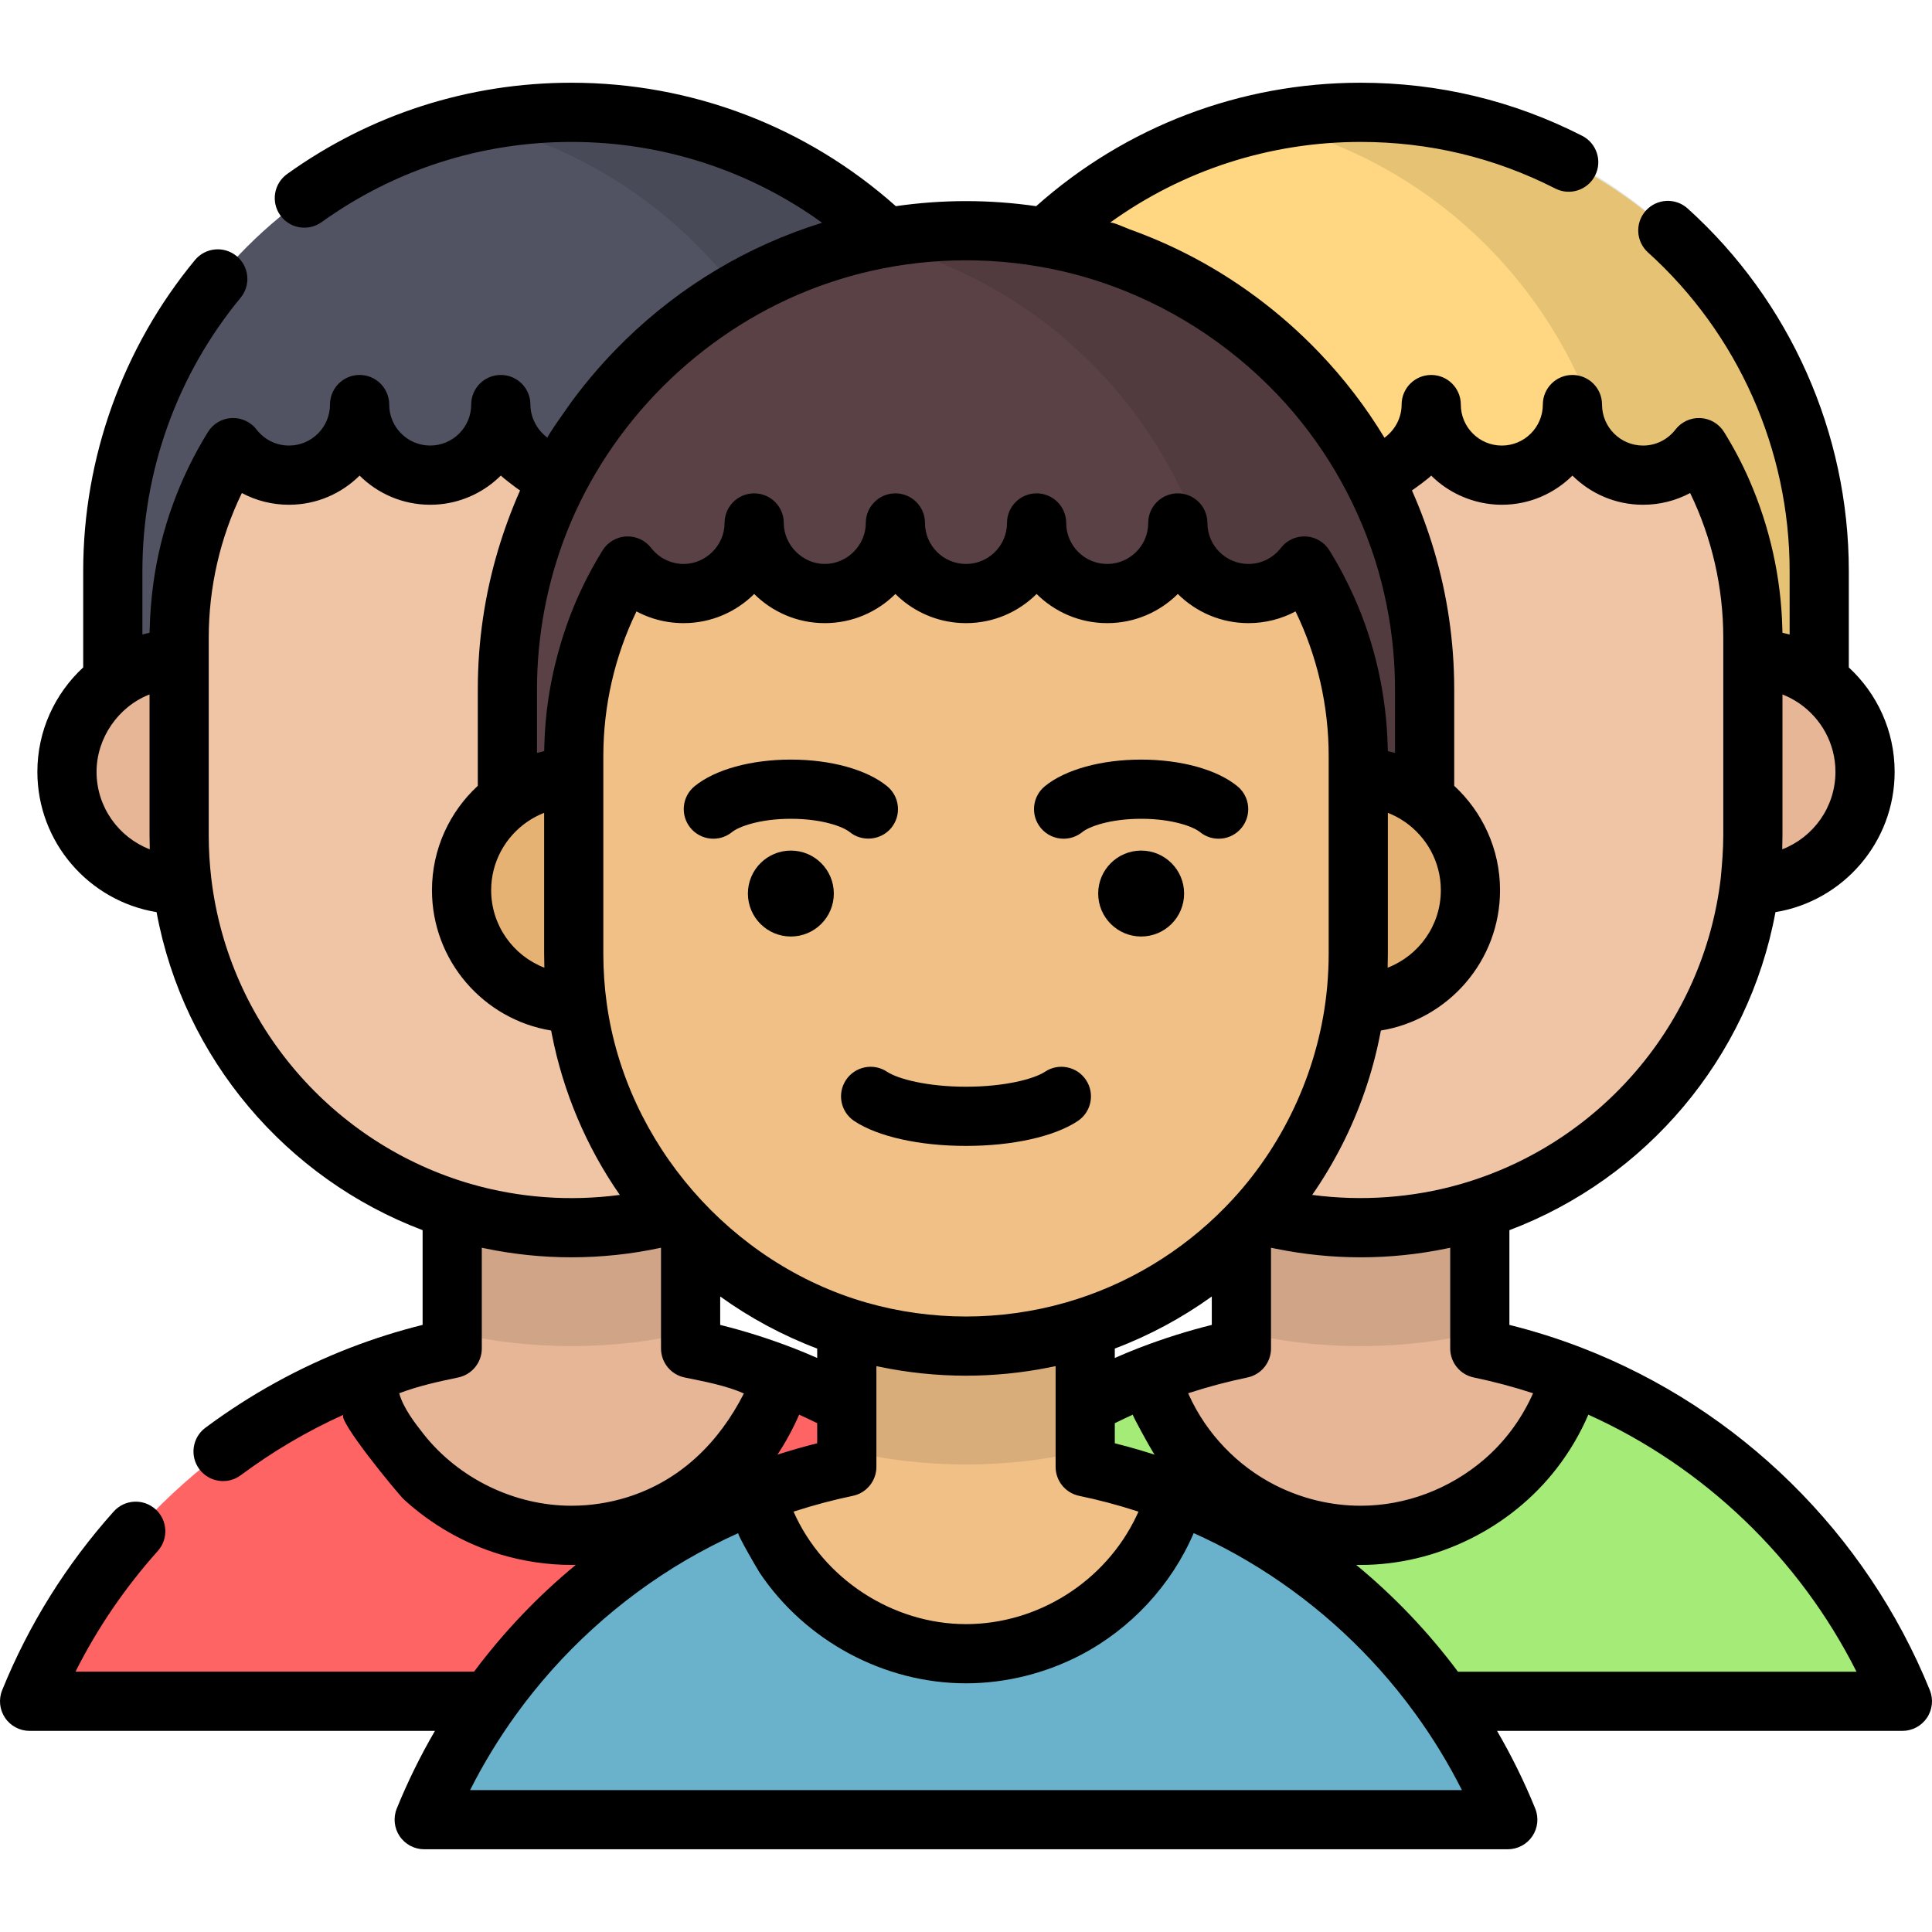
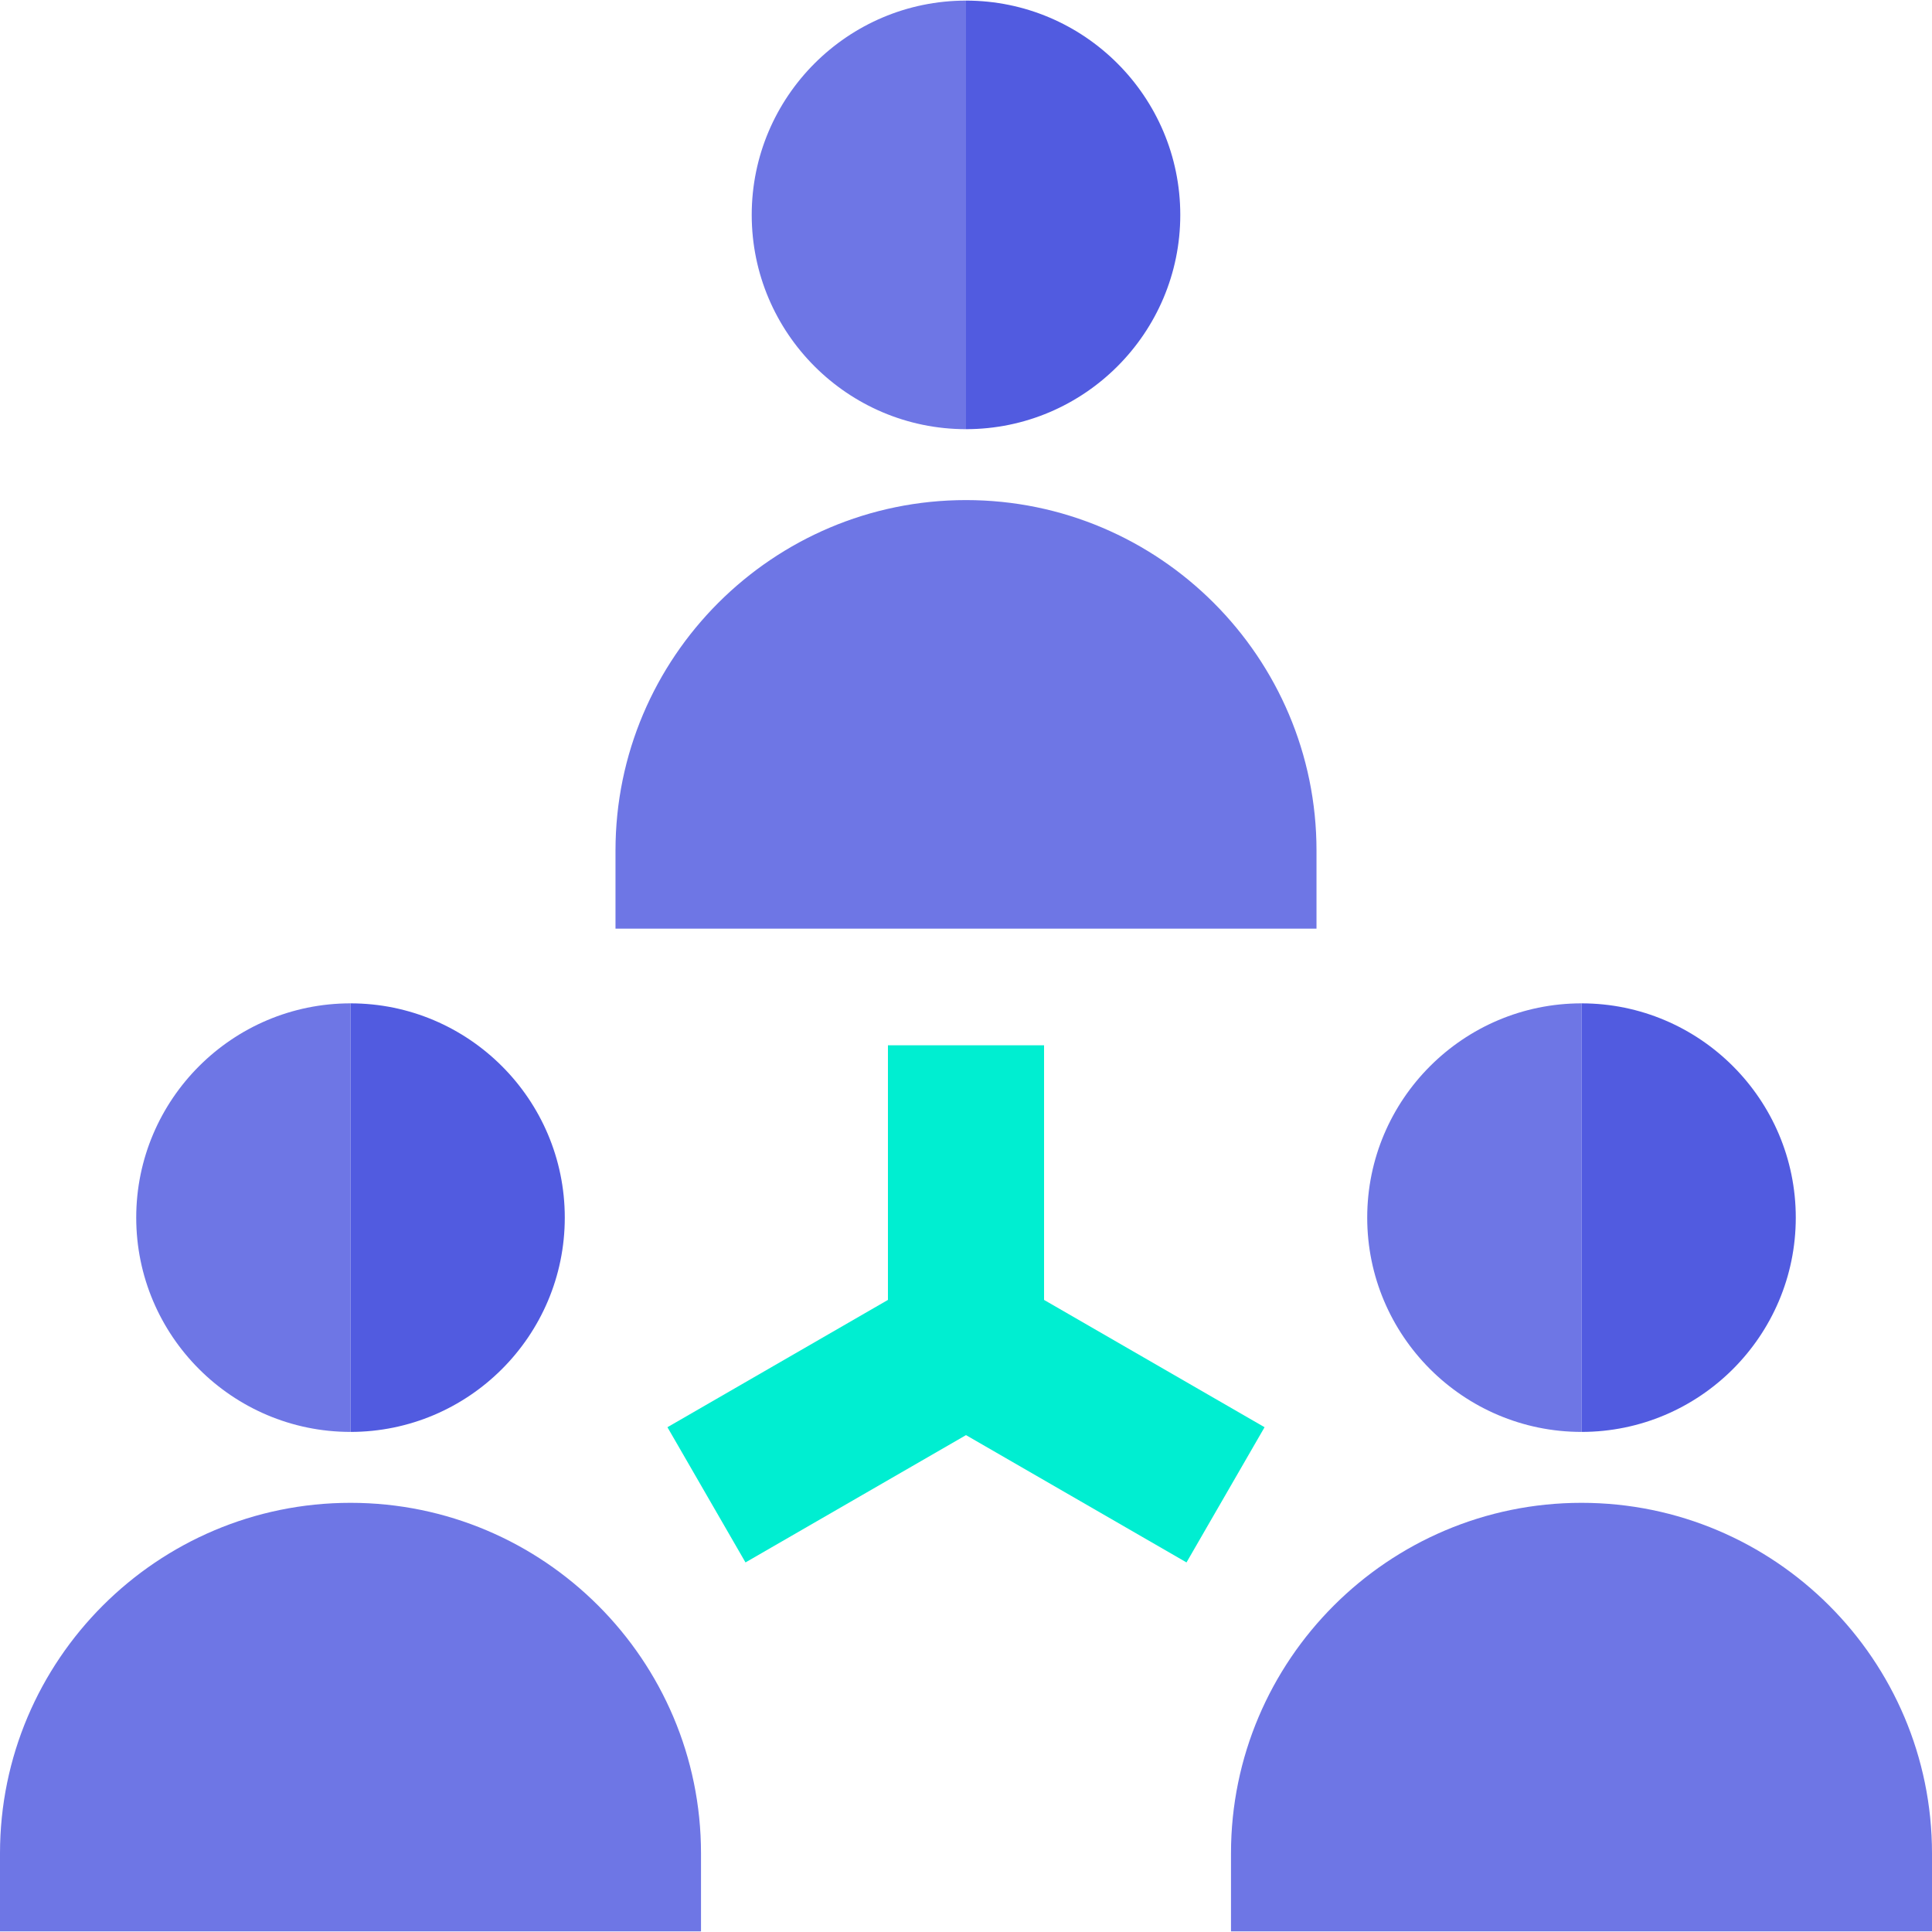
- <svg xmlns="http://www.w3.org/2000/svg" height="800px" width="800px" version="1.1" id="Layer_1" viewBox="0 0 512.001 512.001" xml:space="preserve">
-   <path style="fill:#515262;" d="M151.428,29.77L151.428,29.77C84.304,29.77,29.89,84.184,29.89,151.308v55.301h243.075v-55.301  C272.965,84.184,218.551,29.77,151.428,29.77z" />
-   <path style="opacity:0.1;enable-background:new    ;" d="M151.312,29.079h0.058c-8.976,0-17.809,1.327-26.23,3.174  c54.556,11.961,95.306,60.908,95.306,119.055v54.501h52.287v-54.501C272.733,84.184,218.435,29.079,151.312,29.079z" />
-   <path style="fill:#E6B696;" d="M47.594,174.691c-16.485,0-29.848,13.364-29.848,29.848l0,0c0,16.485,13.363,29.848,29.848,29.848  h14.515v-59.697H47.594z" />
-   <path style="fill:#FF6465;" d="M295.012,450.865c-15.956-39.37-47.633-70.687-87.247-86.164l-0.626-0.237H95.715  c-39.903,15.391-71.832,46.827-87.871,86.402H295.012z" />
-   <path style="fill:#E6B696;" d="M183.017,357.364v-56.08h-63.18v56.08c-8.302,1.723-16.364,4.106-24.122,7.098  c6.736,24.452,29.118,42.418,55.712,42.418s48.976-17.966,55.712-42.418C199.381,361.47,191.319,359.088,183.017,357.364z" />
-   <path style="fill:#A5EB78;" d="M216.99,450.865c15.956-39.37,47.633-70.687,87.247-86.164l0.626-0.237h111.423  c39.903,15.391,71.831,46.827,87.872,86.402H216.99z" />
-   <path style="fill:#E6B696;" d="M328.984,357.364v-56.08h63.18v56.08c8.302,1.723,16.364,4.106,24.122,7.098  c-6.736,24.452-29.118,42.418-55.712,42.418s-48.976-17.966-55.711-42.418C312.621,361.47,320.682,359.088,328.984,357.364z" />
-   <path style="opacity:0.1;enable-background:new    ;" d="M120.056,299.924v53.068c9.412,2.438,20.488,3.737,31.372,3.737  c10.884,0,21.96-1.3,31.372-3.738v-53.068h-62.744V299.924z" />
-   <path style="opacity:0.1;enable-background:new    ;" d="M329.203,299.924v53.068c9.412,2.438,20.488,3.739,31.372,3.739  s21.96-1.3,31.372-3.737v-53.068h-62.744V299.924z" />
-   <path style="fill:#F0C5A6;" d="M226.273,125.924c-10.334,0-18.711-8.377-18.711-18.711c0,10.334-8.377,18.711-18.711,18.711  c-10.334,0-18.711-8.377-18.711-18.711c0,10.334-8.377,18.711-18.711,18.711s-18.711-8.377-18.711-18.711  c0,10.334-8.377,18.711-18.711,18.711c-10.334,0-18.711-8.377-18.711-18.711c0,10.334-8.377,18.711-18.711,18.711  c-6.034,0-11.386-2.868-14.808-7.302c-9.065,14.642-14.303,31.903-14.303,50.39v52.392c0,57.412,46.543,103.954,103.955,103.954  s103.955-46.543,103.955-103.954v-52.392c0-18.486-5.238-35.747-14.303-50.39C237.659,123.055,232.307,125.924,226.273,125.924z" />
-   <path style="fill:#FFD782;" d="M360.575,29.77L360.575,29.77c-67.124,0-121.537,54.414-121.537,121.537v55.301h243.075v-55.301  C482.112,84.184,427.697,29.77,360.575,29.77z" />
-   <path style="opacity:0.1;enable-background:new    ;" d="M360.459,29.079h0.057c-8.976,0-17.809,1.327-26.23,3.174  c54.556,11.961,95.307,60.908,95.307,119.055v54.501h52.287v-54.501C481.88,84.184,427.581,29.079,360.459,29.079z" />
-   <path style="fill:#E6B696;" d="M464.409,174.691c16.485,0,29.848,13.364,29.848,29.848l0,0c0,16.485-13.363,29.848-29.848,29.848  h-14.515v-59.697H464.409z" />
-   <path style="fill:#F0C5A6;" d="M285.729,125.924c10.334,0,18.711-8.377,18.711-18.711c0,10.334,8.377,18.711,18.711,18.711  s18.711-8.377,18.711-18.711c0,10.334,8.377,18.711,18.711,18.711s18.711-8.377,18.711-18.711c0,10.334,8.377,18.711,18.711,18.711  s18.711-8.377,18.711-18.711c0,10.334,8.377,18.711,18.711,18.711c6.034,0,11.386-2.868,14.808-7.302  c9.064,14.642,14.302,31.903,14.302,50.39v52.392c0,57.412-46.542,103.954-103.955,103.954s-103.955-46.543-103.955-103.954v-52.392  c0-18.486,5.238-35.747,14.303-50.39C274.343,123.055,279.695,125.924,285.729,125.924z" />
-   <path style="fill:#5A4146;" d="M256.001,61.142L256.001,61.142c-67.124,0-121.537,54.414-121.537,121.537v55.301h243.075V182.68  C377.539,115.556,323.125,61.142,256.001,61.142z" />
-   <path style="opacity:0.1;enable-background:new    ;" d="M255.885,60.451h0.058c-8.976,0-17.809,1.327-26.23,3.174  c54.556,11.961,95.306,60.908,95.306,119.055v54.501h52.287V182.68C377.306,115.556,323.009,60.451,255.885,60.451z" />
+ <svg xmlns="http://www.w3.org/2000/svg" height="800px" width="800px" version="1.1" id="Layer_1" viewBox="0 0 495 495" xml:space="preserve">
  <g>
-     <path style="fill:#E6B273;" d="M152.167,206.063c-16.485,0-29.848,13.364-29.848,29.848l0,0c0,16.485,13.363,29.848,29.848,29.848   h14.515v-59.697H152.167z" />
-     <path style="fill:#E6B273;" d="M359.835,206.063c16.485,0,29.848,13.364,29.848,29.848l0,0c0,16.485-13.363,29.848-29.848,29.848   H345.32v-59.697H359.835z" />
+     <path style="fill:#6E76E5;" d="M89.803,366.872V257.069c-30.272,0-54.901,24.629-54.901,54.902S59.53,366.872,89.803,366.872z" />
+     <path style="fill:#6E76E5;" d="M89.803,385.041C40.285,385.041,0,425.327,0,474.844v20h179.605v-20   C179.605,425.327,139.32,385.041,89.803,385.041z" />
+     <path style="fill:#6E76E5;" d="M405.197,366.872V257.069c-30.272,0-54.901,24.629-54.901,54.902S374.925,366.872,405.197,366.872z" />
+     <path style="fill:#6E76E5;" d="M405.197,385.041c-49.518,0-89.803,40.286-89.803,89.803v20H495v-20   C495,425.327,454.715,385.041,405.197,385.041z" />
+     <path style="fill:#6E76E5;" d="M247.5,109.959V0.156c-30.272,0-54.901,24.629-54.901,54.902S217.228,109.959,247.5,109.959z" />
+     <path style="fill:#515BE0;" d="M144.704,311.971c0-30.273-24.629-54.902-54.901-54.902v109.803   C120.075,366.872,144.704,342.243,144.704,311.971z" />
+     <path style="fill:#515BE0;" d="M460.099,311.971c0-30.273-24.629-54.902-54.901-54.902v109.803   C435.47,366.872,460.099,342.243,460.099,311.971z" />
+     <path style="fill:#515BE0;" d="M302.401,55.057c0-30.273-24.629-54.902-54.901-54.902v109.803   C277.772,109.959,302.401,85.33,302.401,55.057z" />
+     <path style="fill:#6E76E5;" d="M337.303,217.931c0-49.518-40.285-89.803-89.803-89.803s-89.803,40.286-89.803,89.803v20h179.605   V217.931z" />
+     <polygon style="fill:#00EED1;" points="267.5,333.052 267.5,267.816 227.5,267.816 227.5,333.052 171.004,365.67 191.004,400.311    247.5,367.693 303.996,400.311 323.996,365.67  " />
  </g>
-   <path style="fill:#6AB2CC;" d="M399.586,482.237c-15.956-39.37-47.633-70.687-87.247-86.164l-0.626-0.237H200.29  c-39.903,15.391-71.832,46.827-87.872,86.402H399.586z" />
-   <path style="fill:#F0C087;" d="M287.591,388.737v-56.08h-63.18v56.08c-8.302,1.723-16.364,4.106-24.122,7.098  c6.736,24.452,29.118,42.418,55.712,42.418c26.593,0,48.976-17.966,55.711-42.418C303.954,392.842,295.893,390.46,287.591,388.737z" />
-   <path style="opacity:0.1;enable-background:new    ;" d="M224.629,331.296v53.068c9.412,2.438,20.488,3.737,31.372,3.737  c10.884,0,21.96-1.3,31.372-3.738v-53.068h-62.744V331.296z" />
-   <path style="fill:#F0C087;" d="M330.846,157.296c-10.334,0-18.711-8.377-18.711-18.711c0,10.334-8.377,18.711-18.711,18.711  c-10.334,0-18.711-8.377-18.711-18.711c0,10.334-8.377,18.711-18.711,18.711c-10.334,0-18.711-8.377-18.711-18.711  c0,10.334-8.377,18.711-18.711,18.711c-10.334,0-18.711-8.377-18.711-18.711c0,10.334-8.377,18.711-18.711,18.711  c-6.034,0-11.386-2.868-14.808-7.302c-9.065,14.642-14.303,31.903-14.303,50.39v52.392c0,57.412,46.543,103.954,103.955,103.954  s103.955-46.542,103.955-103.954v-52.392c0-18.486-5.238-35.747-14.302-50.39C342.232,154.427,336.88,157.296,330.846,157.296z" />
-   <path d="M224.194,286.21c-2.398,3.608-1.416,8.476,2.191,10.874c6.214,4.13,17.286,6.595,29.616,6.595s23.401-2.465,29.615-6.594  c3.607-2.398,4.589-7.266,2.191-10.874c-2.398-3.607-7.265-4.589-10.872-2.191c-2.879,1.914-10.657,3.973-20.934,3.973  c-10.276,0-18.055-2.06-20.935-3.974C231.459,281.623,226.59,282.603,224.194,286.21z" />
-   <path d="M194.011,220.498c1.727-1.412,7.3-3.512,15.578-3.512c8.279,0,13.853,2.101,15.578,3.513  c3.311,2.706,8.332,2.2,11.037-1.107c2.742-3.354,2.246-8.295-1.106-11.037c-5.403-4.418-14.938-7.056-25.51-7.056  c-10.568,0-20.105,2.637-25.508,7.055c-3.354,2.742-3.849,7.683-1.108,11.036C185.717,222.744,190.658,223.242,194.011,220.498z" />
-   <circle cx="209.587" cy="236.8" r="11.385" />
-   <path d="M281.873,222.27c1.746,0,3.504-0.58,4.961-1.771c1.725-1.412,7.299-3.513,15.578-3.513c8.278,0,13.852,2.101,15.578,3.512  c3.356,2.745,8.297,2.245,11.037-1.107c2.741-3.354,2.245-8.295-1.108-11.036c-5.402-4.417-14.938-7.055-25.508-7.055  c-10.57,0-20.106,2.637-25.51,7.056c-3.353,2.742-3.848,7.683-1.106,11.037C277.348,221.288,279.6,222.27,281.873,222.27z" />
-   <circle cx="302.417" cy="236.8" r="11.385" />
-   <path d="M511.427,447.918c-16.844-41.554-50.492-74.64-92.317-90.773c-6.206-2.394-12.608-4.414-19.102-6.033v-25.1  c36.107-13.656,63.353-45.492,70.508-84.283c17.888-2.928,31.585-18.485,31.585-37.189c0-10.914-4.685-20.77-12.145-27.666v-25.568  c0-36.539-15.567-71.549-42.708-96.054c-3.215-2.901-8.173-2.65-11.077,0.566c-2.903,3.215-2.65,8.175,0.565,11.077  c23.854,21.536,37.535,52.302,37.535,84.411v16.844c-0.631-0.17-1.265-0.324-1.904-0.461c-0.005-0.399-0.026-0.797-0.036-1.195  c-0.328-13.528-3.34-26.899-8.748-39.302c-1.913-4.386-4.165-8.634-6.685-12.7c-1.354-2.188-3.696-3.571-6.265-3.704  c-2.56-0.129-5.039,1.004-6.612,3.041c-2.085,2.701-5.218,4.251-8.598,4.251c-5.993,0-10.869-4.875-10.869-10.868  c0-4.331-3.511-7.843-7.843-7.843s-7.843,3.512-7.843,7.843c0,5.993-4.875,10.868-10.869,10.868  c-5.992,0-10.868-4.875-10.868-10.868c0-4.331-3.511-7.843-7.843-7.843c-4.332,0-7.843,3.512-7.843,7.843  c0,1.662-0.41,3.355-1.163,4.834c-0.765,1.504-1.872,2.829-3.223,3.841c-0.053,0.04-0.106,0.082-0.16,0.12  c-4.897-8.113-10.668-15.613-17.146-22.403c-0.088-0.093-0.177-0.186-0.266-0.278c-10.241-10.67-22.248-19.608-35.459-26.267  c-4.673-2.356-9.739-4.532-14.77-6.323c-0.674-0.241-4.62-2.066-5.124-1.702c19.252-13.901,42.359-21.423,66.442-21.423  c18.163,0,35.519,4.155,51.584,12.349c3.86,1.968,8.582,0.436,10.55-3.423c1.969-3.859,0.436-8.582-3.422-10.55  c-18.294-9.33-38.048-14.062-58.713-14.062c-31.883,0-62.259,11.592-85.978,32.714c-6.075-0.878-12.281-1.342-18.595-1.342  c-6.314,0-12.521,0.463-18.595,1.342c-23.719-21.122-54.095-32.714-85.978-32.714c-27.23,0-53.283,8.367-75.345,24.197  c-3.52,2.525-4.326,7.426-1.801,10.945c2.526,3.521,7.429,4.323,10.945,1.8c19.38-13.906,42.272-21.257,66.201-21.257  c24.083,0,47.19,7.522,66.442,21.423c-19.821,6.125-37.616,16.899-52.119,31.036c-5.096,4.967-9.803,10.33-14.032,16.054  c-0.597,0.808-6.907,9.666-6.613,9.881c-0.055-0.04-0.109-0.082-0.163-0.122c-2.66-1.998-4.382-5.306-4.382-8.673  c0-4.331-3.511-7.843-7.843-7.843s-7.843,3.512-7.843,7.843c0,5.993-4.875,10.868-10.868,10.868  c-5.993,0-10.869-4.875-10.869-10.868c0-4.331-3.511-7.843-7.843-7.843s-7.843,3.512-7.843,7.843  c0,5.993-4.875,10.868-10.869,10.868c-3.379,0-6.514-1.549-8.598-4.25c-1.572-2.037-4.057-3.17-6.612-3.042  c-2.569,0.132-4.91,1.516-6.265,3.704c-7.537,12.173-12.566,25.957-14.474,40.154c-0.528,3.931-0.863,7.882-0.959,11.847  c-0.009,0.398-0.03,0.796-0.036,1.195c-0.639,0.137-1.275,0.291-1.904,0.461v-16.844c0-26.383,9.241-52.092,26.021-72.39  c2.761-3.339,2.29-8.282-1.048-11.043c-3.338-2.759-8.283-2.291-11.042,1.048c-19.099,23.103-29.617,52.361-29.617,82.385v25.568  c-7.46,6.896-12.145,16.752-12.145,27.666c0,18.704,13.697,34.261,31.585,37.189c7.155,38.792,34.4,70.627,70.507,84.283v25.1  c-6.494,1.619-12.896,3.639-19.101,6.033c-13.672,5.274-26.612,12.416-38.459,21.225c-3.475,2.585-4.199,7.498-1.614,10.974  c2.584,3.475,7.496,4.198,10.974,1.614c8.526-6.34,17.675-11.724,27.283-16.058c-2.111,0.953,14.36,21.022,16.038,22.55  c7.263,6.615,15.99,11.641,25.404,14.472c6.118,1.839,12.518,2.801,18.909,2.801c0.388,0,0.777-0.003,1.163-0.01  c-10.028,8.263-19.08,17.749-26.971,28.307H20.002c5.802-11.533,13.11-22.255,21.815-31.986c2.888-3.228,2.612-8.187-0.616-11.074  c-3.229-2.888-8.187-2.612-11.075,0.616c-12.571,14.053-22.514,29.981-29.551,47.341c-0.98,2.418-0.693,5.165,0.764,7.328  c1.458,2.164,3.895,3.461,6.504,3.461h107.421c-3.834,6.586-7.228,13.457-10.116,20.583c-0.98,2.418-0.693,5.165,0.764,7.329  c1.458,2.164,3.895,3.461,6.504,3.461h287.167c2.609,0,5.047-1.297,6.504-3.461c1.459-2.164,1.744-4.91,0.764-7.327  c-2.887-7.126-6.283-13.996-10.118-20.583h107.422c2.609,0,5.047-1.297,6.504-3.461C512.12,453.083,512.406,450.336,511.427,447.918  z M384.321,330.667v26.698c0,3.718,2.609,6.924,6.249,7.679c5.303,1.1,10.561,2.5,15.707,4.181  c-0.072,0.163-0.142,0.327-0.215,0.489c-2.969,6.522-7.321,12.405-12.766,17.073c-9.086,7.789-20.723,12.252-32.72,12.252  c-7.862,0-15.67-1.911-22.673-5.475c-10.017-5.1-18.159-13.621-22.814-23.848c-0.073-0.162-0.143-0.326-0.215-0.489  c5.147-1.681,10.405-3.081,15.706-4.181c3.639-0.755,6.249-3.962,6.249-7.679v-26.701c0.402,0.087,0.805,0.162,1.208,0.245  c7.356,1.507,14.991,2.292,22.54,2.292c7.687,0,15.386-0.79,22.91-2.364C383.763,330.779,384.043,330.728,384.321,330.667z   M301.119,401.876c-8.222,17.217-26.028,28.534-45.118,28.534c-19.461,0-37.849-12.018-45.7-29.807  c0.15-0.049,0.298-0.098,0.447-0.146c5.009-1.609,10.104-2.972,15.256-4.041c3.639-0.755,6.249-3.962,6.249-7.679V362.04  c0.28,0.061,0.563,0.112,0.843,0.17c7.527,1.568,15.215,2.363,22.905,2.363c7.339,0,14.685-0.727,21.883-2.156  c0.622-0.122,1.245-0.243,1.865-0.378v26.698c0,3.718,2.609,6.924,6.249,7.679c5.137,1.066,10.222,2.41,15.212,4.027  c0.163,0.053,0.327,0.108,0.49,0.161c-0.071,0.161-0.14,0.322-0.212,0.482C301.367,401.35,301.245,401.614,301.119,401.876z   M144.263,256.451c-8.241-3.182-14.102-11.188-14.102-20.538c0-7.506,3.797-14.154,9.567-18.129c1.363-0.94,2.836-1.716,4.37-2.335  c0.035-0.014,0.069-0.025,0.104-0.039v37.365c0,1.144,0.023,2.283,0.058,3.419C144.262,256.279,144.261,256.365,144.263,256.451z   M181.157,165.139c7.293,0,13.907-2.954,18.711-7.73c4.804,4.775,11.418,7.73,18.712,7.73c7.293,0,13.907-2.954,18.711-7.73  c4.204,4.179,9.793,6.962,16.01,7.593c0.888,0.09,1.789,0.136,2.701,0.136c7.293,0,13.907-2.955,18.711-7.73  c4.804,4.775,11.419,7.73,18.712,7.73c7.293,0,13.907-2.955,18.711-7.73c4.804,4.775,11.419,7.73,18.712,7.73  c4.441,0,8.705-1.087,12.486-3.109c5.766,11.898,8.78,24.994,8.78,38.353v5.684v46.709c0,2.853-0.136,5.712-0.385,8.553  c-0.013,0.142-0.025,0.284-0.038,0.427c-1.936,20.73-10.853,40.674-24.933,55.994l-2.101,2.212  c-11.506,11.755-25.993,20.581-42.229,25.23c-0.05,0.015-0.099,0.03-0.148,0.044c-8.528,2.418-17.414,3.652-26.278,3.652  c-8.851,0-17.764-1.226-26.278-3.652c-0.049-0.014-0.099-0.03-0.148-0.044c-35.914-10.317-63.645-42.187-68.773-79.196  c-0.007-0.05-0.014-0.099-0.021-0.148c-0.598-4.323-0.892-8.708-0.892-13.072v-46.709v-5.684c0-13.359,3.016-26.457,8.78-38.353  c1.418,0.759,2.904,1.386,4.441,1.873C175.673,164.714,178.379,165.139,181.157,165.139z M302.143,384.313  c-2.222-0.658-4.46-1.268-6.708-1.829v-5.317c1.59-0.788,3.188-1.547,4.789-2.27c-0.233,0.107,4.658,8.901,5.295,9.881  c0.153,0.235,0.297,0.478,0.453,0.711c-0.136-0.044-0.275-0.082-0.412-0.125C304.425,385.002,303.286,384.651,302.143,384.313z   M302.095,357.125c-0.004,0.002-0.009,0.003-0.014,0.004l-0.699,0.265c-1.987,0.776-3.97,1.616-5.948,2.484v-2.494  c9.207-3.482,17.838-8.143,25.706-13.804v7.531C314.667,352.726,308.284,354.741,302.095,357.125z M367.744,256.147  c0.033-1.12,0.055-2.243,0.055-3.371V215.41c0.033,0.013,0.067,0.024,0.099,0.038c1.441,0.571,2.818,1.298,4.109,2.156  c0.09,0.06,0.18,0.121,0.269,0.183c5.768,3.975,9.563,10.62,9.563,18.126c0,9.349-5.86,17.355-14.101,20.537  C367.743,256.349,367.741,256.248,367.744,256.147z M190.861,343.581c7.868,5.661,16.5,10.322,25.706,13.804v2.492  c-1.991-0.871-3.994-1.718-6.02-2.51l-0.626-0.237c-0.008-0.003-0.017-0.005-0.025-0.008c-6.186-2.382-12.564-4.396-19.036-6.009  v-7.531H190.861z M216.568,382.484c-3.408,0.849-6.787,1.816-10.134,2.884c-0.134,0.043-0.27,0.079-0.403,0.122  c1.1-1.643,2.125-3.362,3.07-5.098c0.971-1.784,1.879-3.63,2.679-5.497c1.608,0.726,3.205,1.481,4.787,2.264L216.568,382.484  L216.568,382.484z M472.311,225.079c0.003-0.101,0.002-0.203,0.005-0.304c0.033-1.12,0.055-2.243,0.055-3.371v-37.365  c0.034,0.014,0.07,0.025,0.105,0.04c1.44,0.57,2.819,1.298,4.107,2.156c0.088,0.059,0.176,0.118,0.264,0.179  c5.77,3.975,9.567,10.623,9.567,18.129C486.414,213.891,480.553,221.897,472.311,225.079z M397.996,133.767  c7.293,0,13.908-2.955,18.712-7.73c4.804,4.775,11.419,7.73,18.712,7.73c4.441,0,8.704-1.087,12.486-3.11  c5.764,11.897,8.78,24.994,8.78,38.354v5.684v46.709c0,3.789-0.31,7.538-0.668,11.304c-4.555,38.701-32.191,70.438-68.729,81.026  c-0.148,0.043-0.295,0.09-0.444,0.132c-12.62,3.577-25.958,4.512-38.962,2.813c-0.045-0.006-0.089-0.014-0.134-0.02  c2.896-4.154,5.478-8.495,7.771-12.972c0.018-0.034,0.036-0.068,0.053-0.102c4.69-9.177,8.189-19.245,10.173-29.46  c0.015-0.074,0.028-0.148,0.043-0.222c0.051-0.267,0.105-0.532,0.154-0.799c17.887-2.928,31.584-18.485,31.584-37.188  c0-10.914-4.685-20.77-12.145-27.666V182.68c0-12.771-1.869-25.111-5.332-36.773c-0.014-0.046-0.027-0.091-0.041-0.137  c-1.606-5.379-3.547-10.672-5.832-15.8c0.044-0.026,0.086-0.056,0.129-0.084c0.393-0.242,5.131-3.698,4.947-3.882  c0.901,0.899,1.867,1.734,2.888,2.496C386.674,131.885,392.338,133.767,397.996,133.767z M281.439,71.855  c3.438,0.788,6.839,1.74,10.188,2.855c17.807,5.924,34.002,16.289,46.928,29.881c11.762,12.367,20.606,27.422,25.808,43.669  c0.032,0.099,0.066,0.199,0.097,0.298c2.401,7.657,3.995,15.574,4.742,23.59c0.008,0.095,0.017,0.191,0.025,0.287  c0.31,3.405,0.466,6.828,0.466,10.246v16.844c-0.631-0.17-1.264-0.324-1.903-0.461c-0.005-0.399-0.026-0.797-0.036-1.195  c-0.329-13.578-3.335-27.172-8.871-39.579c-1.91-4.279-4.094-8.44-6.563-12.423c-1.355-2.188-3.696-3.572-6.265-3.704  c-2.578-0.127-5.04,1.004-6.612,3.042c-2.084,2.701-5.218,4.25-8.598,4.25c-5.993,0-10.869-4.875-10.869-10.868  c0-4.331-3.511-7.843-7.843-7.843s-7.843,3.512-7.843,7.843c0,5.993-4.875,10.868-10.868,10.868  c-5.993,0-10.869-4.875-10.869-10.868c0-4.331-3.51-7.843-7.843-7.843s-7.843,3.512-7.843,7.843c0,5.993-4.875,10.868-10.868,10.868  c-5.993,0-10.868-4.875-10.868-10.868c0-4.331-3.511-7.843-7.843-7.843c-4.332,0-7.843,3.512-7.843,7.843  c0,5.921-4.953,10.868-10.868,10.868c-5.879,0-10.868-4.993-10.868-10.868c0-4.331-3.511-7.843-7.843-7.843  c-4.332,0-7.843,3.512-7.843,7.843c0,5.92-4.953,10.868-10.868,10.868c-3.355,0-6.554-1.6-8.598-4.25  c-1.572-2.037-4.06-3.169-6.612-3.042c-2.569,0.132-4.91,1.516-6.265,3.704c-3.97,6.413-7.292,13.338-9.733,20.478  c-2.103,6.151-3.661,12.445-4.628,18.874c-0.634,4.215-0.974,8.471-1.075,12.733c-0.008,0.371-0.028,0.74-0.032,1.113  c-0.639,0.137-1.275,0.291-1.904,0.461V182.68c0-14.213,2.679-28.438,7.903-41.657c11.419-28.901,34.966-52.479,63.929-64.036  c5.186-2.07,10.853-3.849,16.424-5.13C247.225,68.025,264.777,68.032,281.439,71.855z M39.69,225.079  c-8.241-3.182-14.102-11.188-14.102-20.538c0-8.897,5.672-17.194,13.938-20.464c0.035-0.014,0.069-0.026,0.105-0.04v37.365  c0,1.128,0.022,2.251,0.055,3.371C39.688,224.876,39.687,224.977,39.69,225.079z M55.985,232.708  c-0.441-3.75-0.668-7.529-0.668-11.304v-46.709v-5.684c0-13.359,3.016-26.457,8.78-38.353c3.781,2.023,8.045,3.109,12.486,3.109  c7.293,0,13.908-2.955,18.712-7.73c4.804,4.775,11.419,7.73,18.712,7.73c0.914,0,1.816-0.046,2.706-0.137  c6.23-0.634,11.831-3.431,16.037-7.626c-0.125,0.128,4.151,3.375,4.585,3.649c0.12,0.076,0.237,0.157,0.36,0.232  c0.044,0.027,0.087,0.058,0.131,0.085c-1.129,2.534-2.165,5.108-3.128,7.71c-0.987,2.667-1.892,5.364-2.703,8.089  c-0.014,0.046-0.028,0.093-0.042,0.139c-3.463,11.662-5.332,24.002-5.332,36.772v25.568c-7.46,6.896-12.145,16.752-12.145,27.666  c0,18.703,13.696,34.26,31.584,37.188c0.053,0.287,0.11,0.571,0.164,0.856c0.007,0.039,0.015,0.076,0.022,0.114  c2.962,15.214,9.142,29.868,18.007,42.586c-0.044,0.006-0.087,0.014-0.131,0.02c-12.994,1.722-26.364,0.777-38.993-2.82  C88.384,303.39,60.557,271.556,55.985,232.708z M121.431,365.043c3.639-0.755,6.249-3.962,6.249-7.679v-26.698  c0.272,0.059,0.545,0.109,0.817,0.165c7.532,1.577,15.235,2.369,22.931,2.369c7.974,0,15.954-0.85,23.748-2.536v26.7  c0,3.718,2.609,6.924,6.249,7.679c5.148,1.069,10.929,2.105,15.711,4.246c-6.601,12.979-16.824,23.115-30.99,27.517  c-4.749,1.476-9.744,2.231-14.718,2.231c-15.032,0-29.813-7.167-39.138-18.946c-2.44-3.081-5.46-7.057-6.492-10.865  C110.792,367.323,116.205,366.129,121.431,365.043z M124.58,474.394c3.525-7.001,7.602-13.678,12.162-19.987  c11.936-16.528,27.306-30.531,44.879-40.869c0.028-0.017,0.055-0.033,0.084-0.049c4.529-2.635,9.176-5.048,13.955-7.198  c-0.41,0.185,5.143,9.734,5.681,10.535c12.102,18.009,32.927,29.271,54.659,29.271c10.474,0,21.004-2.624,30.291-7.451  c13.332-6.931,24.137-18.546,30.053-32.36c3.844,1.731,7.621,3.623,11.302,5.678c16.399,9.182,30.889,21.438,42.666,35.971  c1.691,2.087,3.32,4.226,4.896,6.402c4.581,6.33,8.676,13.031,12.214,20.056H124.58V474.394z M386.382,443.022  c-7.886-10.555-16.94-20.039-26.974-28.307c0.388,0.006,0.776,0.01,1.166,0.01c20.095,0,39.707-9.711,51.978-25.604  c3.364-4.358,6.205-9.159,8.372-14.221c30.727,13.86,55.934,38.058,71.071,68.122H386.382V443.022z" />
</svg>
